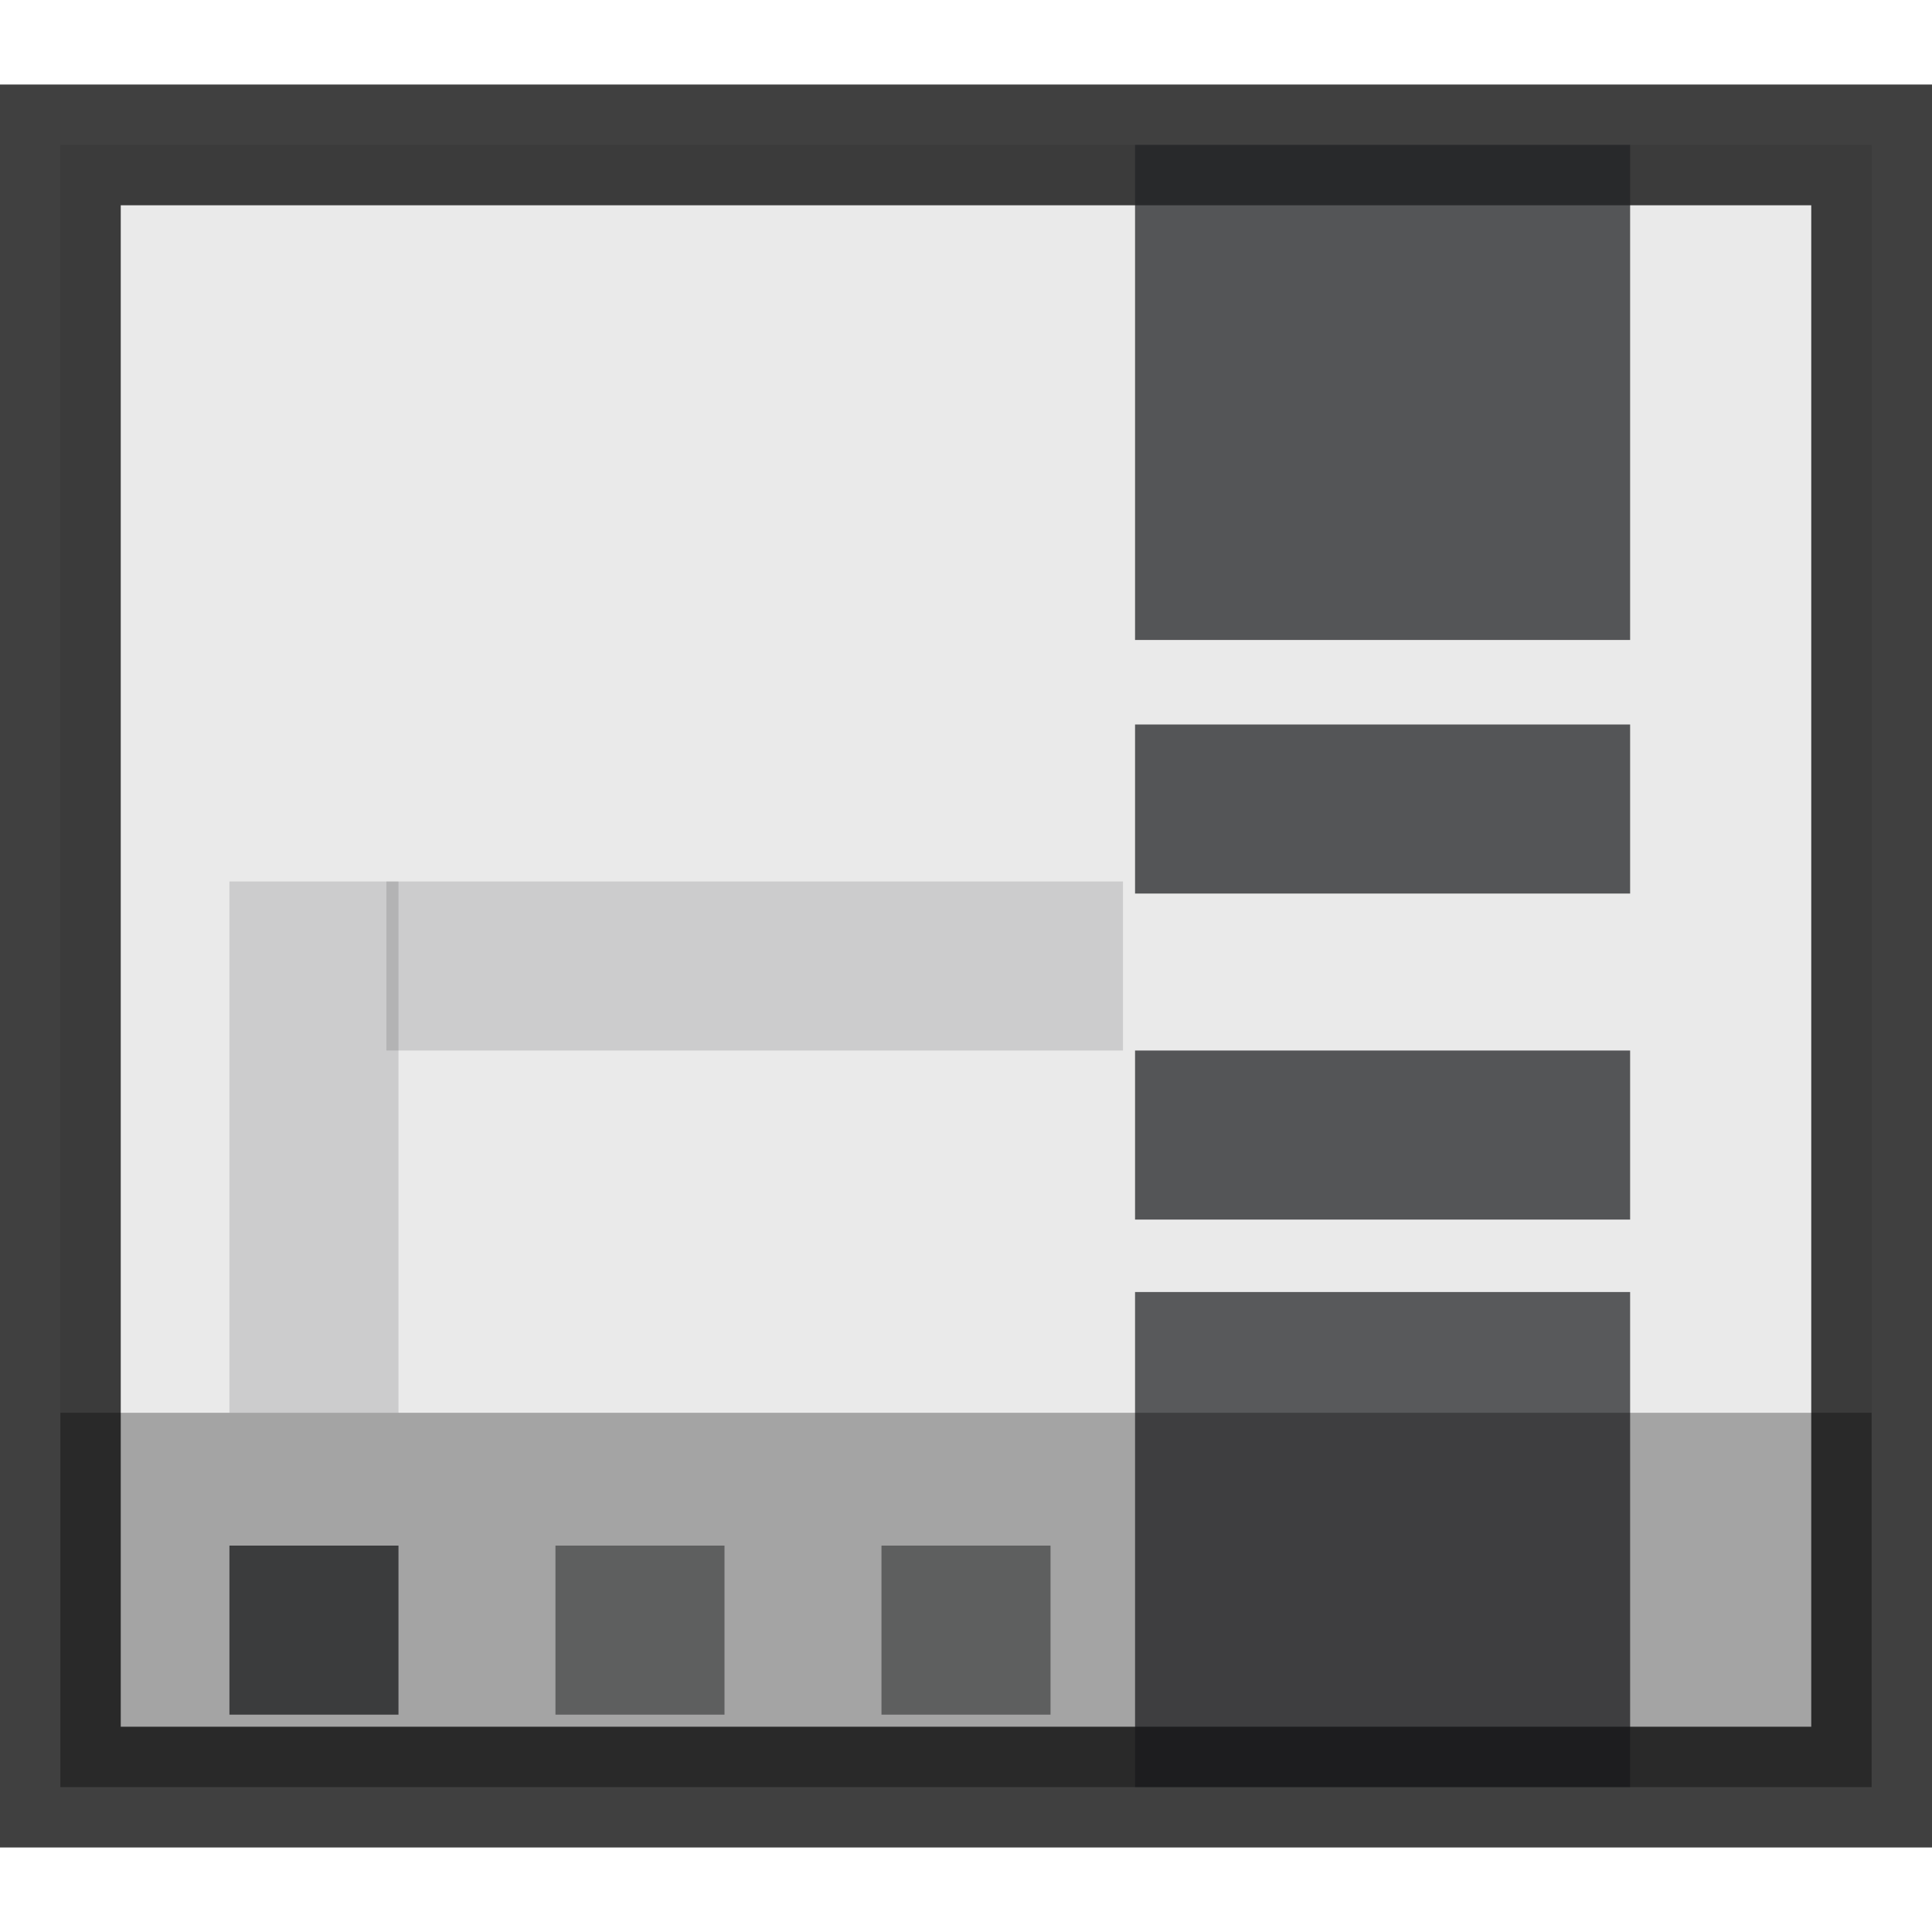
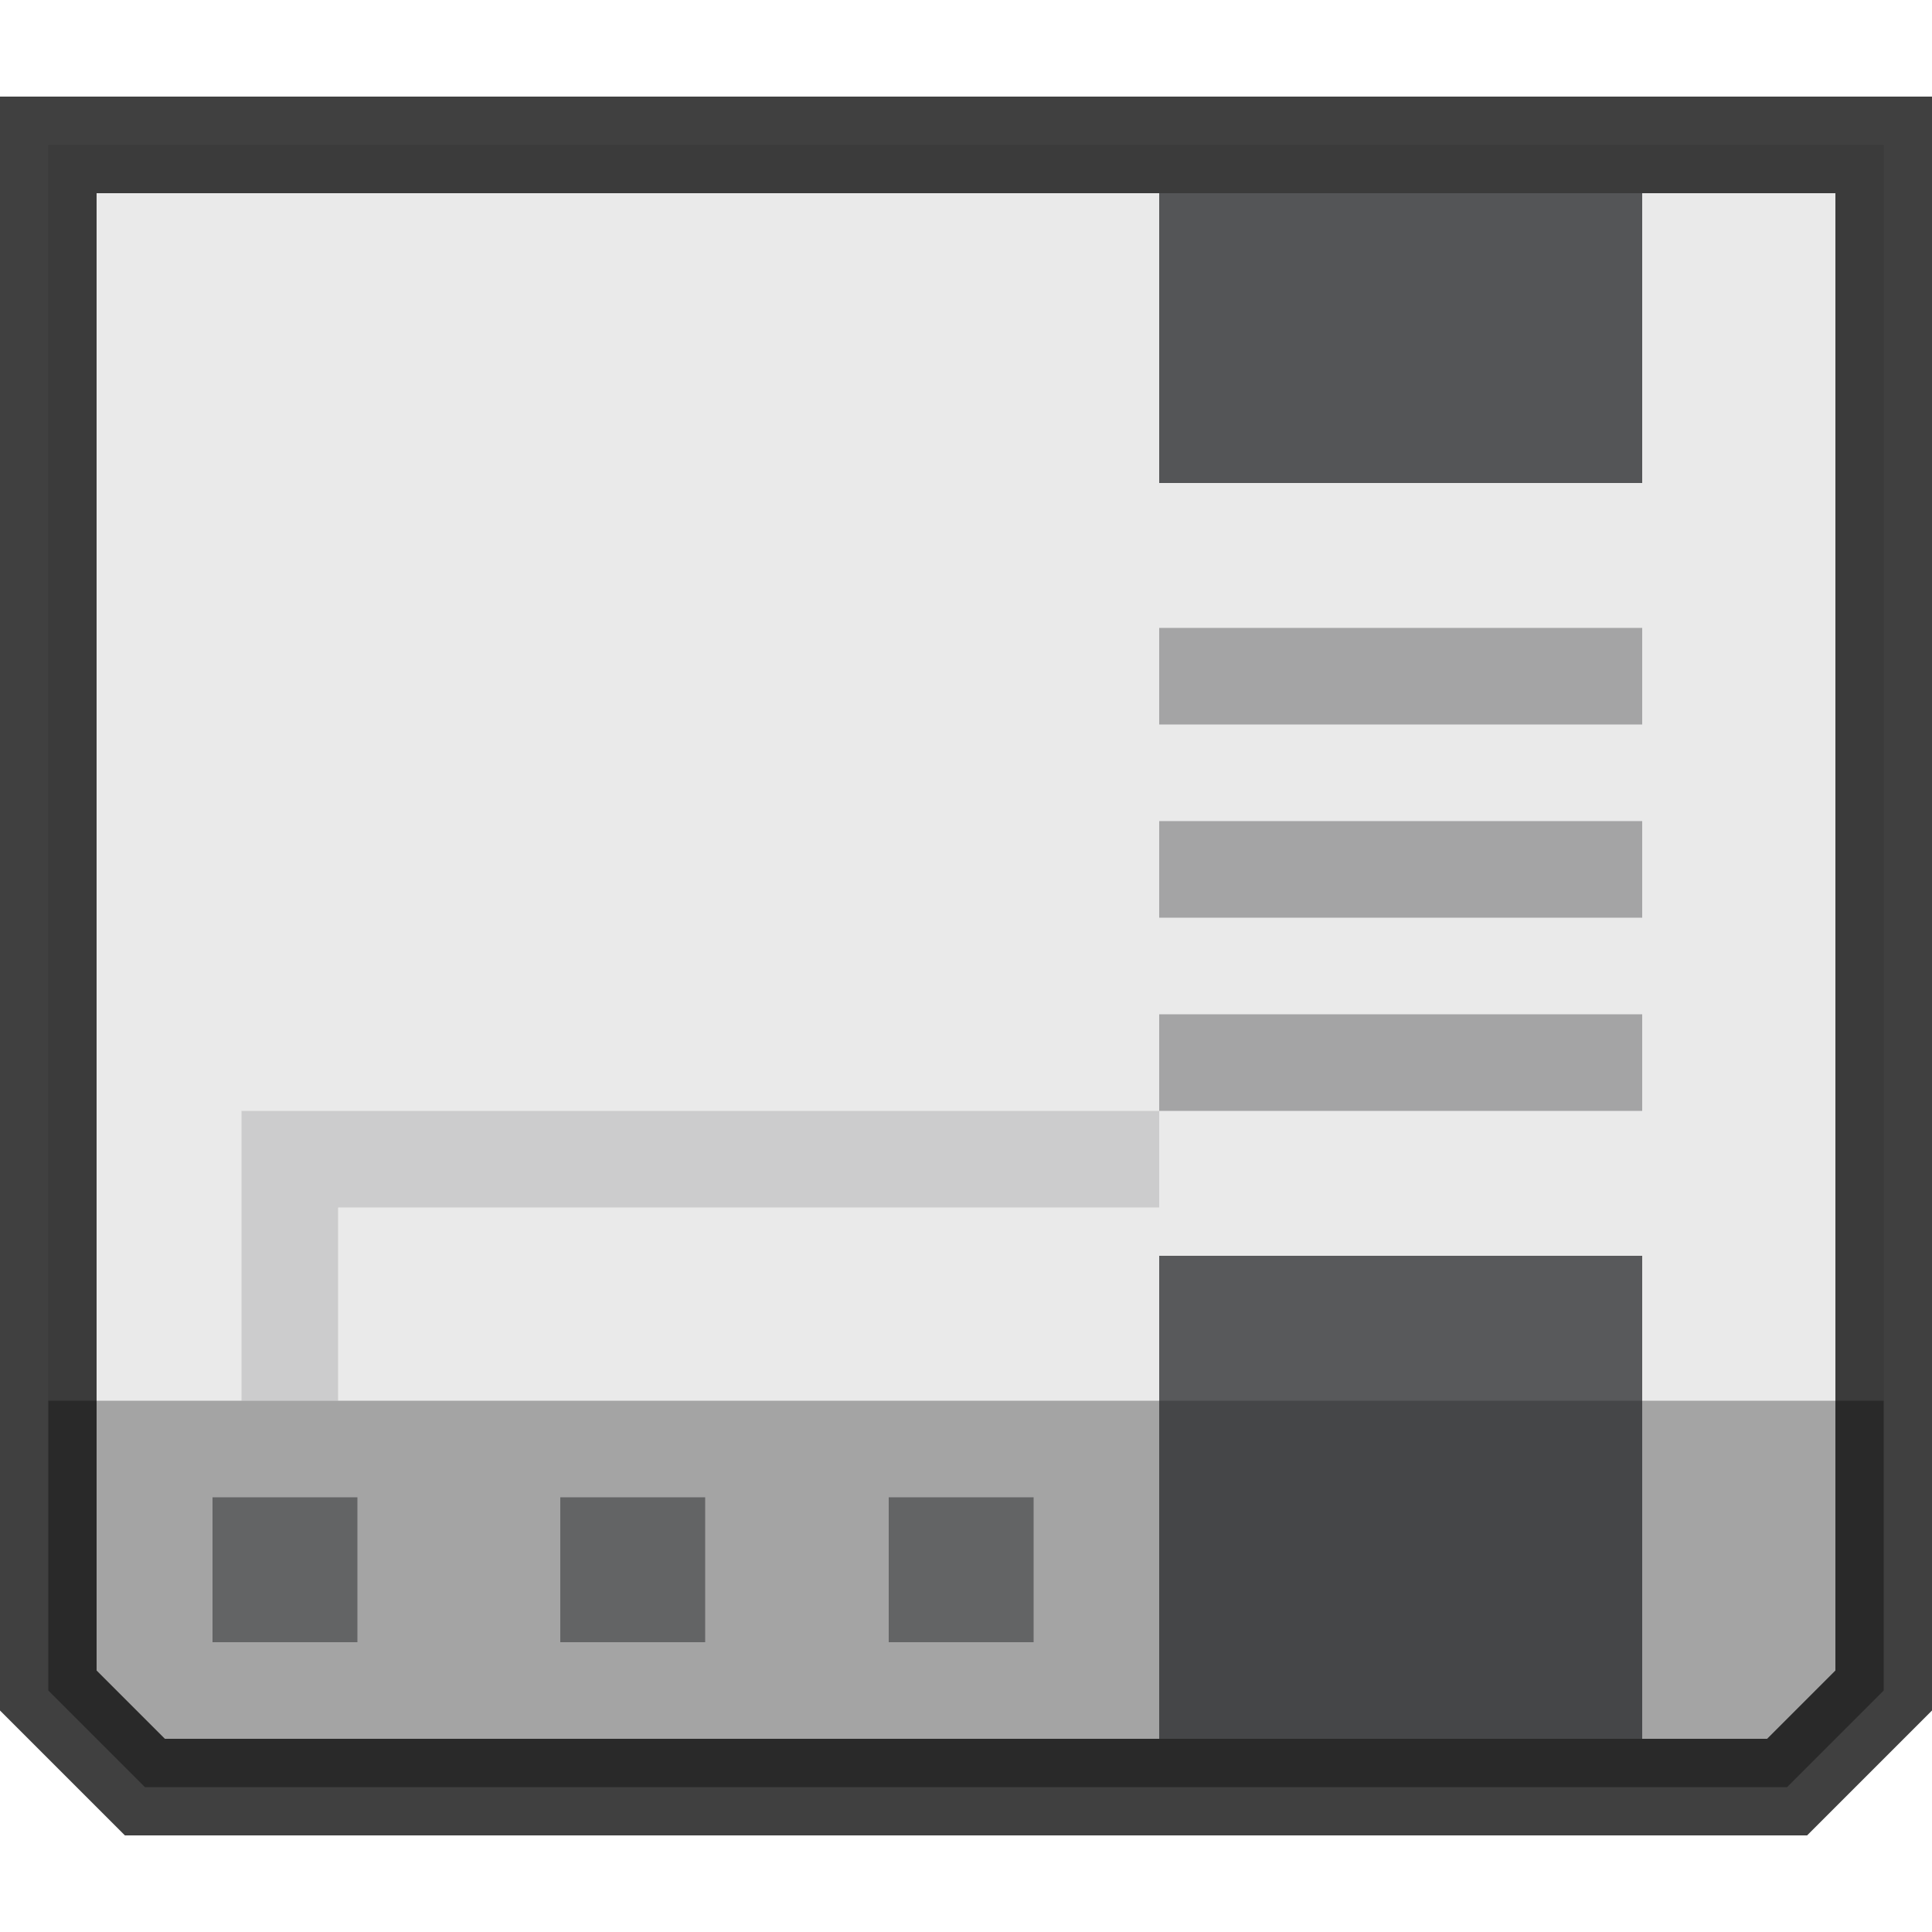
- <svg xmlns="http://www.w3.org/2000/svg" version="1.1" id="Capa_1" x="0px" y="0px" viewBox="-141 368 16 16" style="enable-background:new -141 368 16 16;" xml:space="preserve">
+ <svg xmlns="http://www.w3.org/2000/svg" version="1.1" x="0px" y="0px" viewBox="0 0 20 20" style="enable-background:new 0 0 20 20;" xml:space="preserve">
  <style type="text/css">
	.st0{fill:#EAEAEA;stroke:#000000;stroke-miterlimit:10;stroke-opacity:0.75;}
- 	.st1{opacity:0.73;fill:#222326;enable-background:new    ;}
- 	.st2{opacity:0.75;fill:#222326;enable-background:new    ;}
- 	.st3{opacity:0.5;fill:#222326;enable-background:new    ;}
- 	.st4{opacity:0.15;fill:#222326;enable-background:new    ;}
- 	.st5{opacity:0.3;enable-background:new    ;}
+ 	.st1{opacity:0.3;}
+ 	.st2{opacity:0.73;fill:#222326;}
+ 	.st3{opacity:0.75;fill:#222326;}
+ 	.st4{opacity:0.35;fill:#222326;}
+ 	.st5{opacity:0.5;fill:#222326;}
+ 	.st6{opacity:0.15;fill:#222326;}
</style>
  <g id="_x31_">
-     <rect id="XMLID_4_" x="-140.5" y="369.2" class="st0" width="15" height="13.6" />
+     <path id="XMLID_4_" class="st0" d="M18.5,18.5h-17c-0.4-0.4-0.6-0.6-1-1v-16h19v16C19.1,17.9,18.9,18.1,18.5,18.5z" />
+   </g>
+   <g id="_x33_">
+     <path id="XMLID_3_" class="st1" d="M18.5,18.5h-17c-0.4-0.4-0.6-0.6-1-1v-3h19v3C19.1,17.9,18.9,18.1,18.5,18.5z" />
  </g>
  <g id="_x32_">
-     <rect id="XMLID_2_" x="-131.6" y="378.7" class="st1" width="4.1" height="4.1" />
-     <rect id="XMLID_1_" x="-131.6" y="369.2" class="st2" width="4.1" height="4.1" />
-     <rect id="XMLID_5_" x="-131.6" y="374" class="st2" width="4.1" height="1.4" />
-     <rect id="XMLID_6_" x="-131.6" y="376.7" class="st2" width="4.1" height="1.4" />
-     <rect id="XMLID_7_" x="-139.1" y="380.8" class="st2" width="1.4" height="1.4" />
-     <rect id="XMLID_8_" x="-136.4" y="380.8" class="st3" width="1.4" height="1.4" />
-     <rect id="XMLID_9_" x="-133.7" y="380.8" class="st3" width="1.4" height="1.4" />
-     <rect id="XMLID_10_" x="-139.1" y="375.3" class="st4" width="1.4" height="4.4" />
-     <rect id="XMLID_11_" x="-137.8" y="375.3" class="st4" width="6.1" height="1.4" />
-   </g>
-   <g id="_x33_">
-     <rect id="XMLID_3_" x="-140.5" y="379.7" class="st5" width="15" height="3.1" />
+     <rect id="XMLID_2_" x="12" y="13" class="st2" width="5" height="5" />
+     <rect id="XMLID_1_" x="12" y="2" class="st3" width="5" height="3" />
+     <rect id="XMLID_5_" x="12" y="8.5" class="st4" width="5" height="1" />
+     <rect id="XMLID_6_" x="12" y="10.5" class="st4" width="5" height="1" />
+     <rect id="XMLID_8_" x="5.8" y="15.5" class="st5" width="1.5" height="1.5" />
+     <rect id="XMLID_9_" x="9.2" y="15.5" class="st5" width="1.5" height="1.5" />
+     <polygon id="XMLID_7_" class="st6" points="3.5,14.5 2.5,14.5 2.5,11.5 12,11.5 12,12.5 3.5,12.5  " />
+     <line id="XMLID_18_" class="st6" x1="12" y1="12" x2="12" y2="13" />
+     <rect id="XMLID_17_" x="12" y="6.5" class="st4" width="5" height="1" />
+     <rect id="XMLID_10_" x="2.2" y="15.5" class="st5" width="1.5" height="1.5" />
  </g>
</svg>
